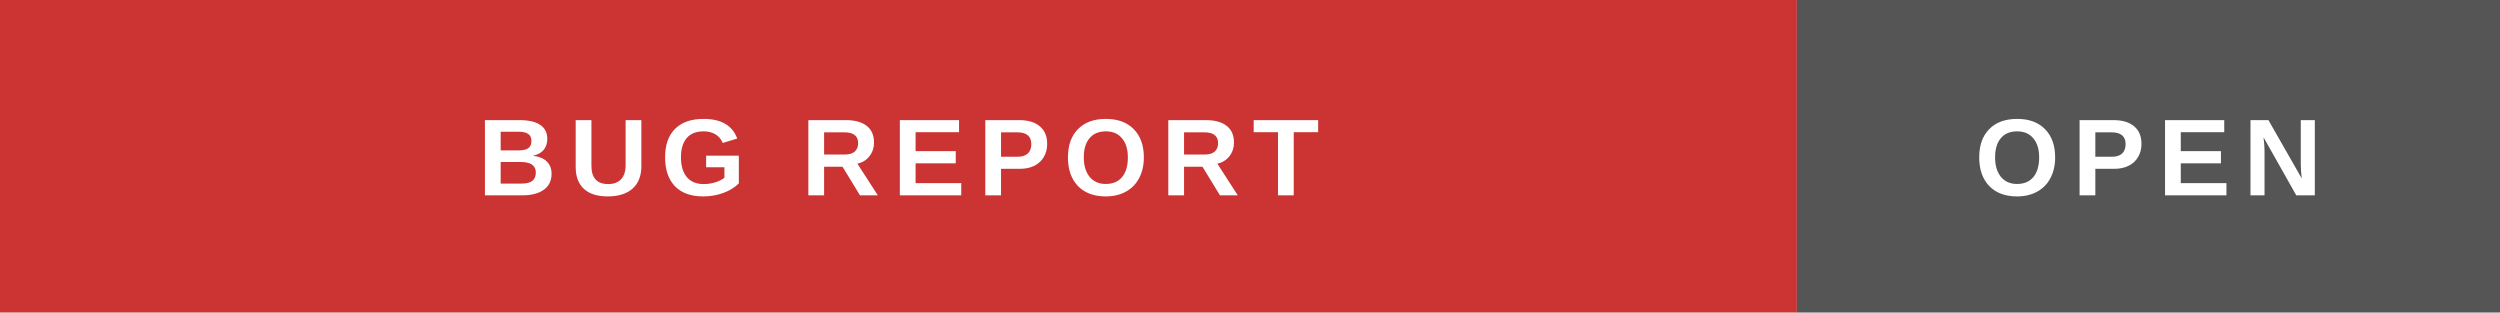
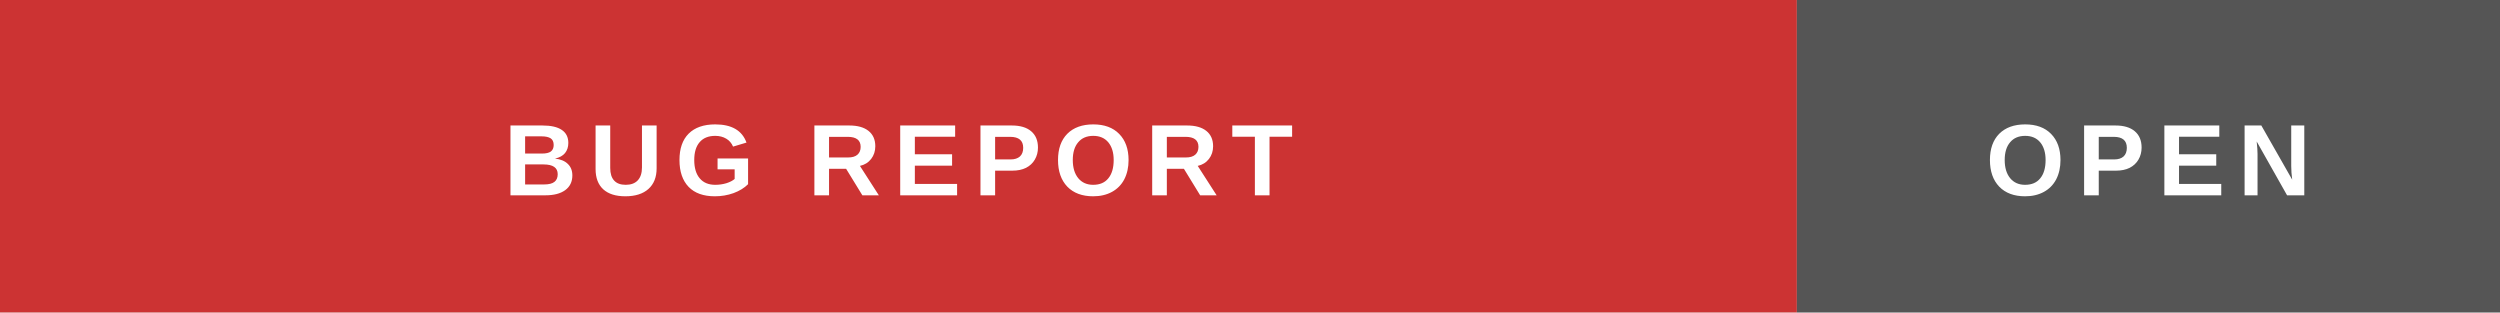
<svg xmlns="http://www.w3.org/2000/svg" width="320" height="40" viewBox="0 0 320 40" role="img" aria-labelledby="title">
  <rect width="230" height="40" fill="#CC3333" />
  <rect x="230" width="90" height="40" fill="#555555" />
-   <text x="115" y="25" fill="#FFFFFF" font-family="Arial, Helvetica, sans-serif" font-size="14" font-weight="700" letter-spacing="1.6" text-anchor="middle">BUG REPORT</text>
-   <text x="275" y="25" fill="#FFFFFF" font-family="Arial, Helvetica, sans-serif" font-size="14" font-weight="700" letter-spacing="1.6" text-anchor="middle">OPEN</text>
+   <text x="115" y="25" fill="#FFFFFF" font-family="Arial, Helvetica, sans-serif" font-size="13" font-weight="700" letter-spacing="1.6" text-anchor="middle">BUG REPORT</text>
+   <text x="275" y="25" fill="#FFFFFF" font-family="Arial, Helvetica, sans-serif" font-size="13" font-weight="700" letter-spacing="1.6" text-anchor="middle">OPEN</text>
</svg>
